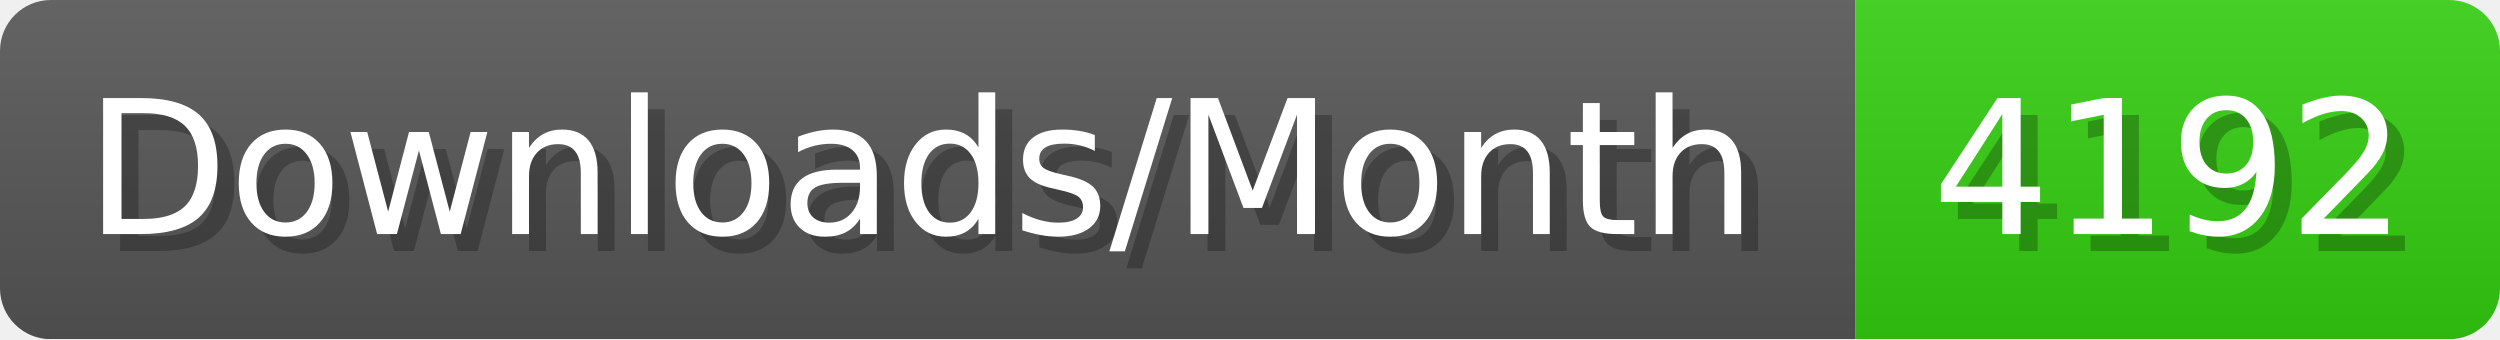
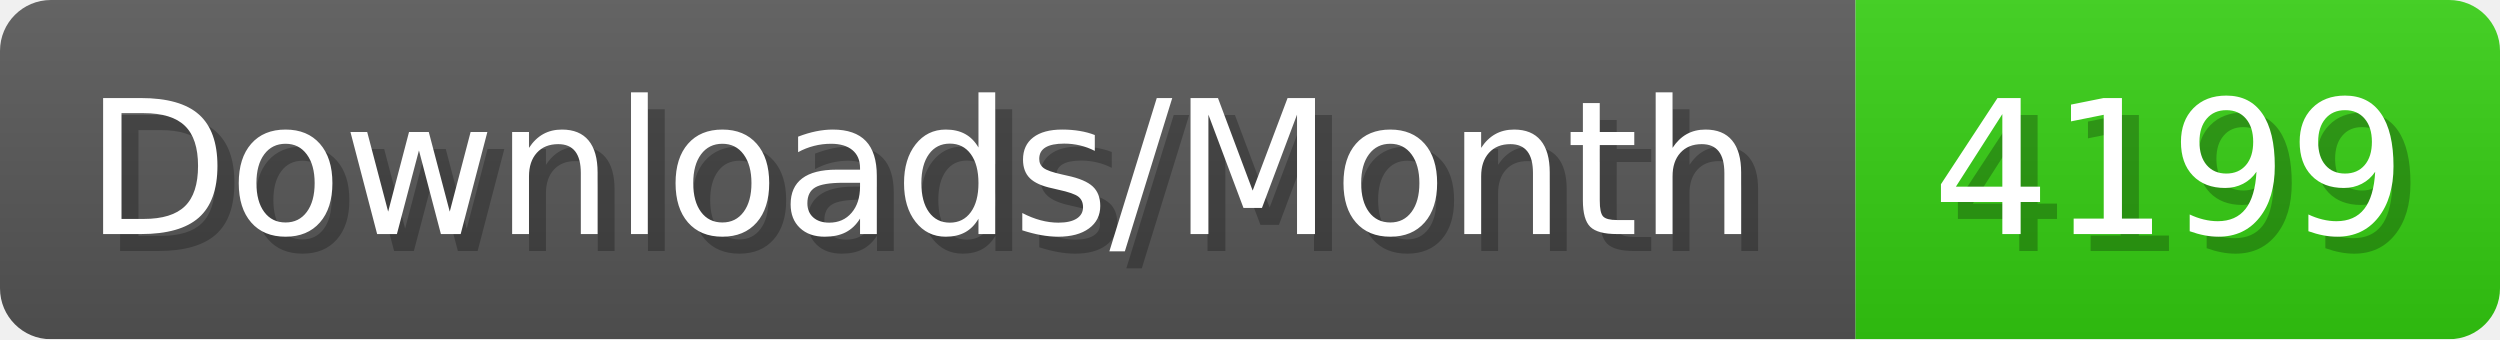
- <svg xmlns="http://www.w3.org/2000/svg" width="147.4" height="20" viewBox="0 0 1474 200" role="img" aria-label="Downloads/Month: 4192">
+ <svg xmlns="http://www.w3.org/2000/svg" width="147.4" height="20" viewBox="0 0 1474 200" role="img" aria-label="Downloads/Month: 4199">
  <linearGradient id="YlXUI" x2="0" y2="100%">
    <stop offset="0" stop-opacity=".1" stop-color="#EEE" />
    <stop offset="1" stop-opacity=".1" />
  </linearGradient>
  <mask id="JHhop">
    <rect width="1474" height="200" rx="30" fill="#FFF" />
  </mask>
  <g mask="url(#JHhop)">
    <rect width="1094" height="200" fill="#555" />
    <rect width="380" height="200" fill="#3C1" x="1094" />
    <rect width="1474" height="200" fill="url(#YlXUI)" />
  </g>
  <g aria-hidden="true" fill="#fff" text-anchor="start" font-family="Verdana,DejaVu Sans,sans-serif" font-size="110">
    <text x="60" y="148" textLength="994" fill="#000" opacity="0.25">Downloads/Month</text>
    <text x="50" y="138" textLength="994">Downloads/Month</text>
-     <text x="1149" y="148" textLength="280" fill="#000" opacity="0.25">4192</text>
-     <text x="1139" y="138" textLength="280">4192</text>
+     <text x="1149" y="148" textLength="280" fill="#000" opacity="0.25">4199</text>
+     <text x="1139" y="138" textLength="280">4199</text>
  </g>
</svg>
